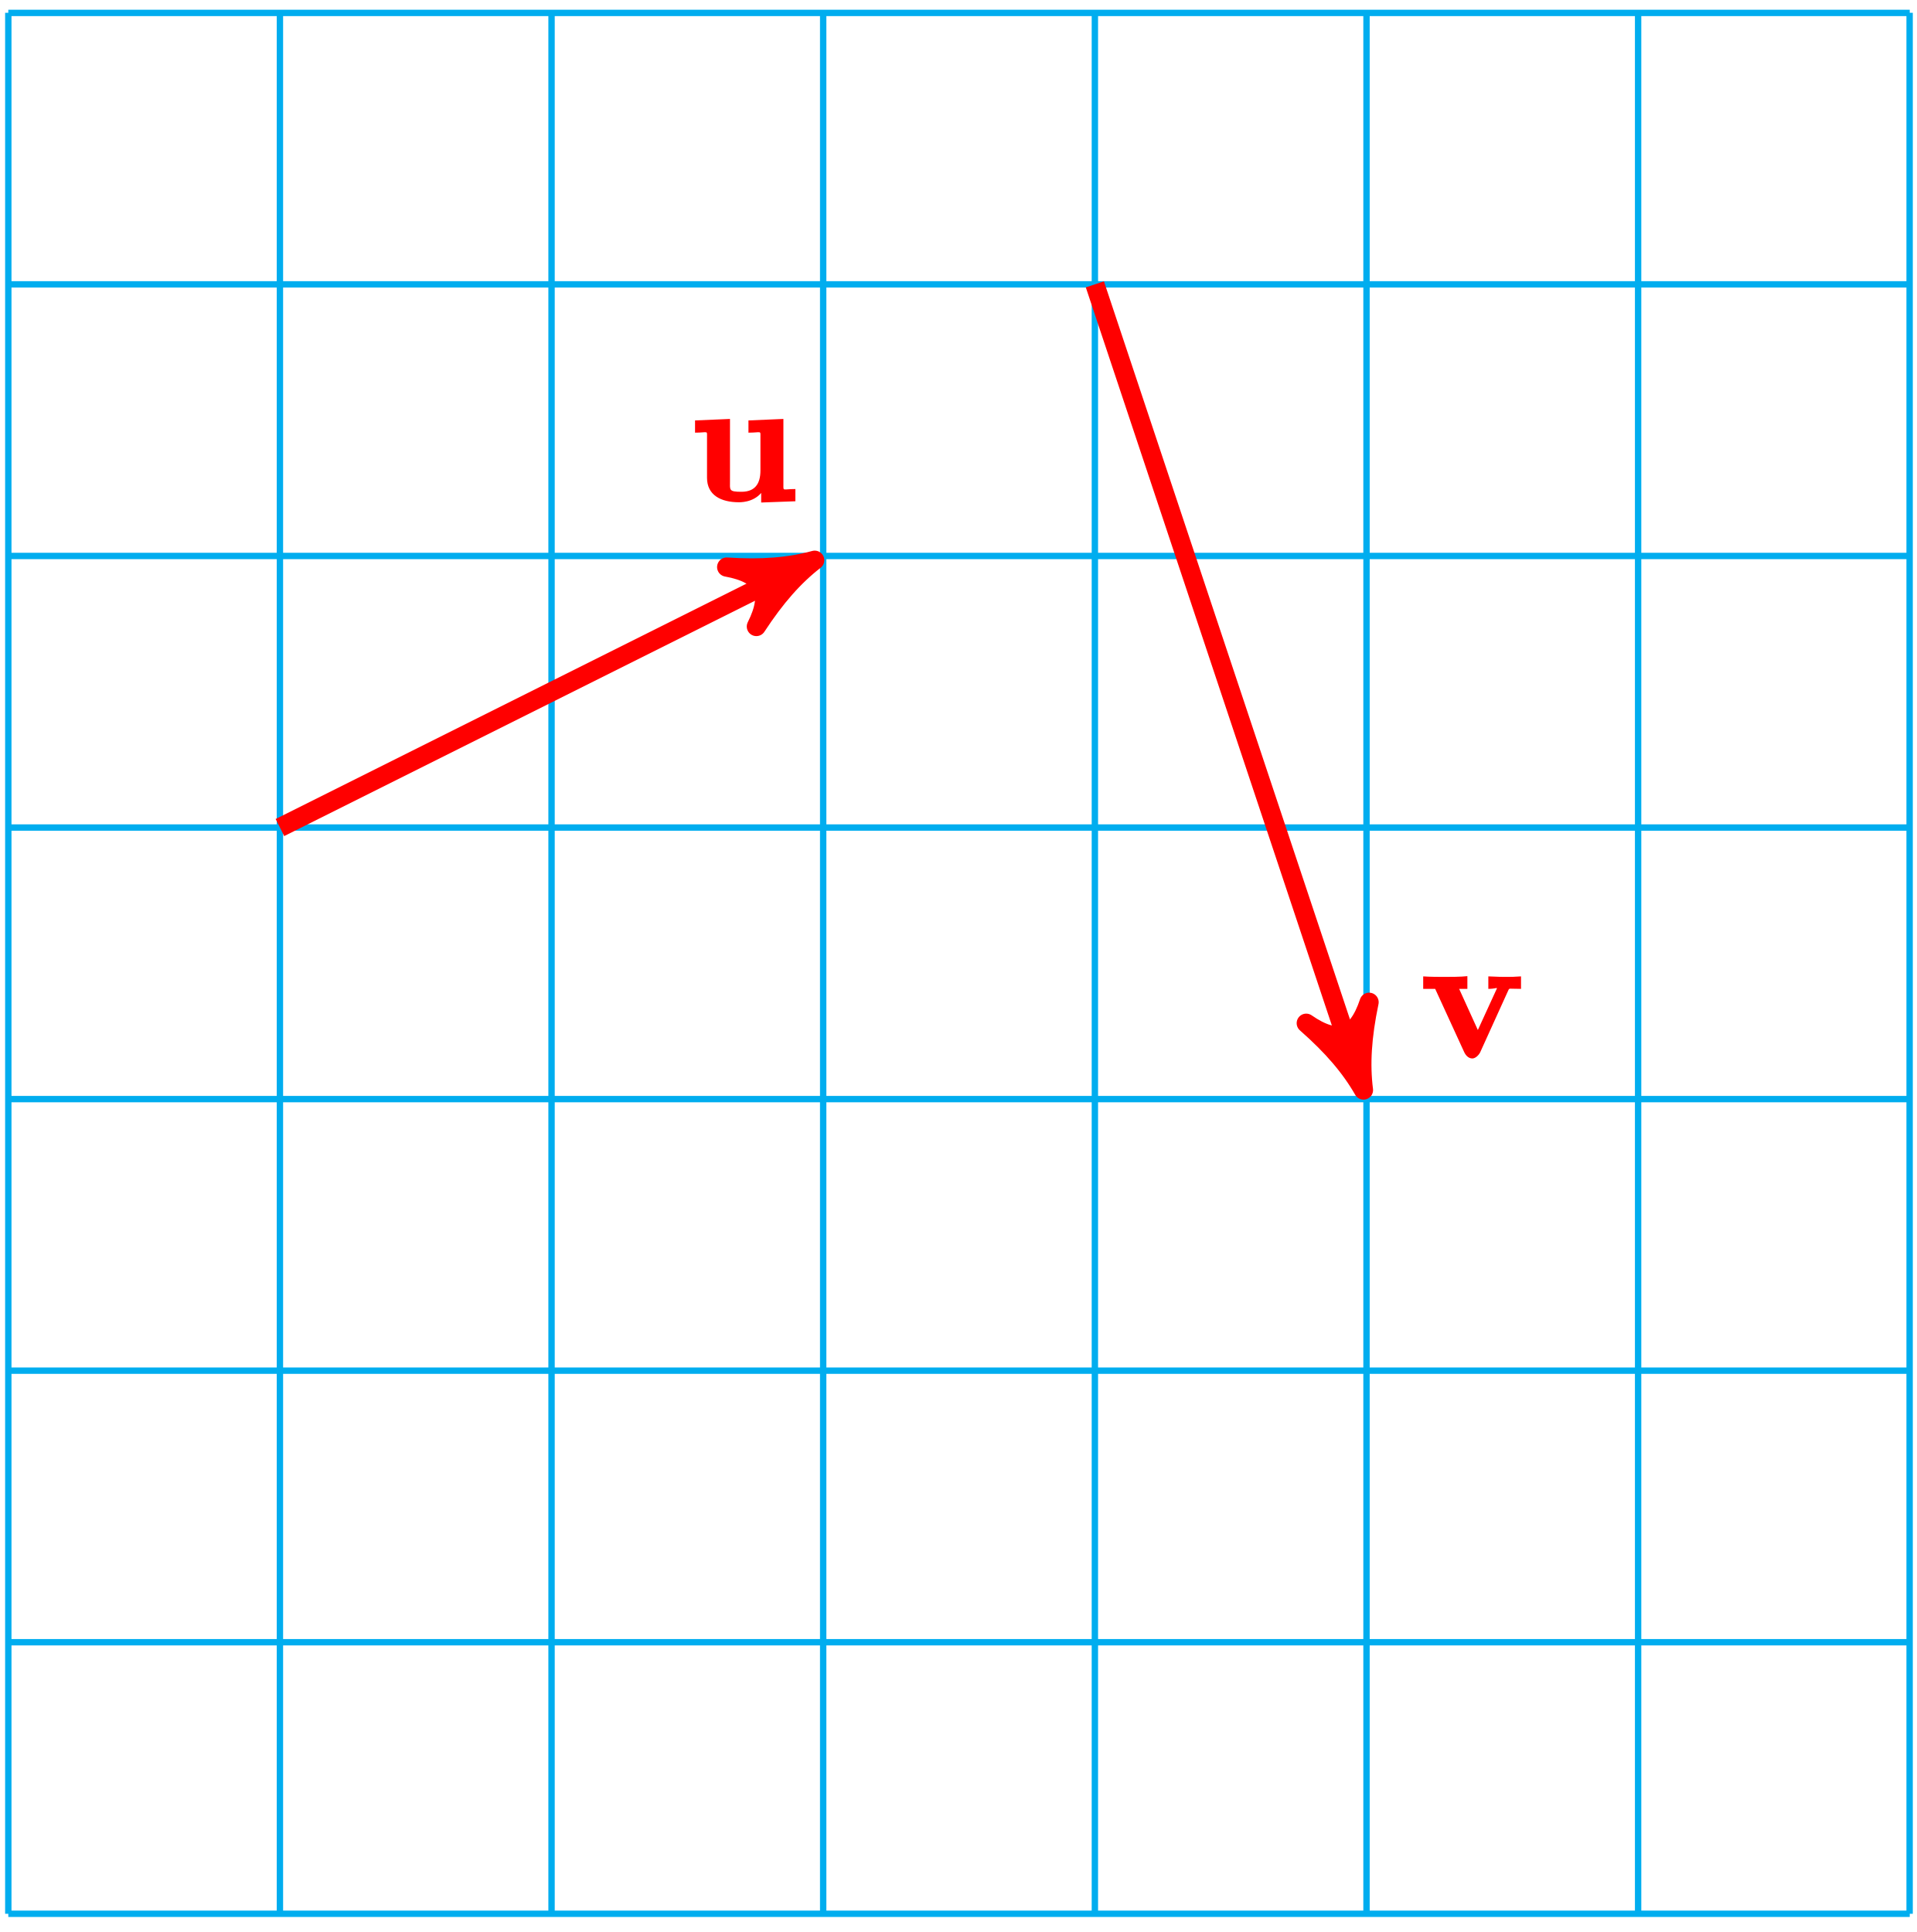
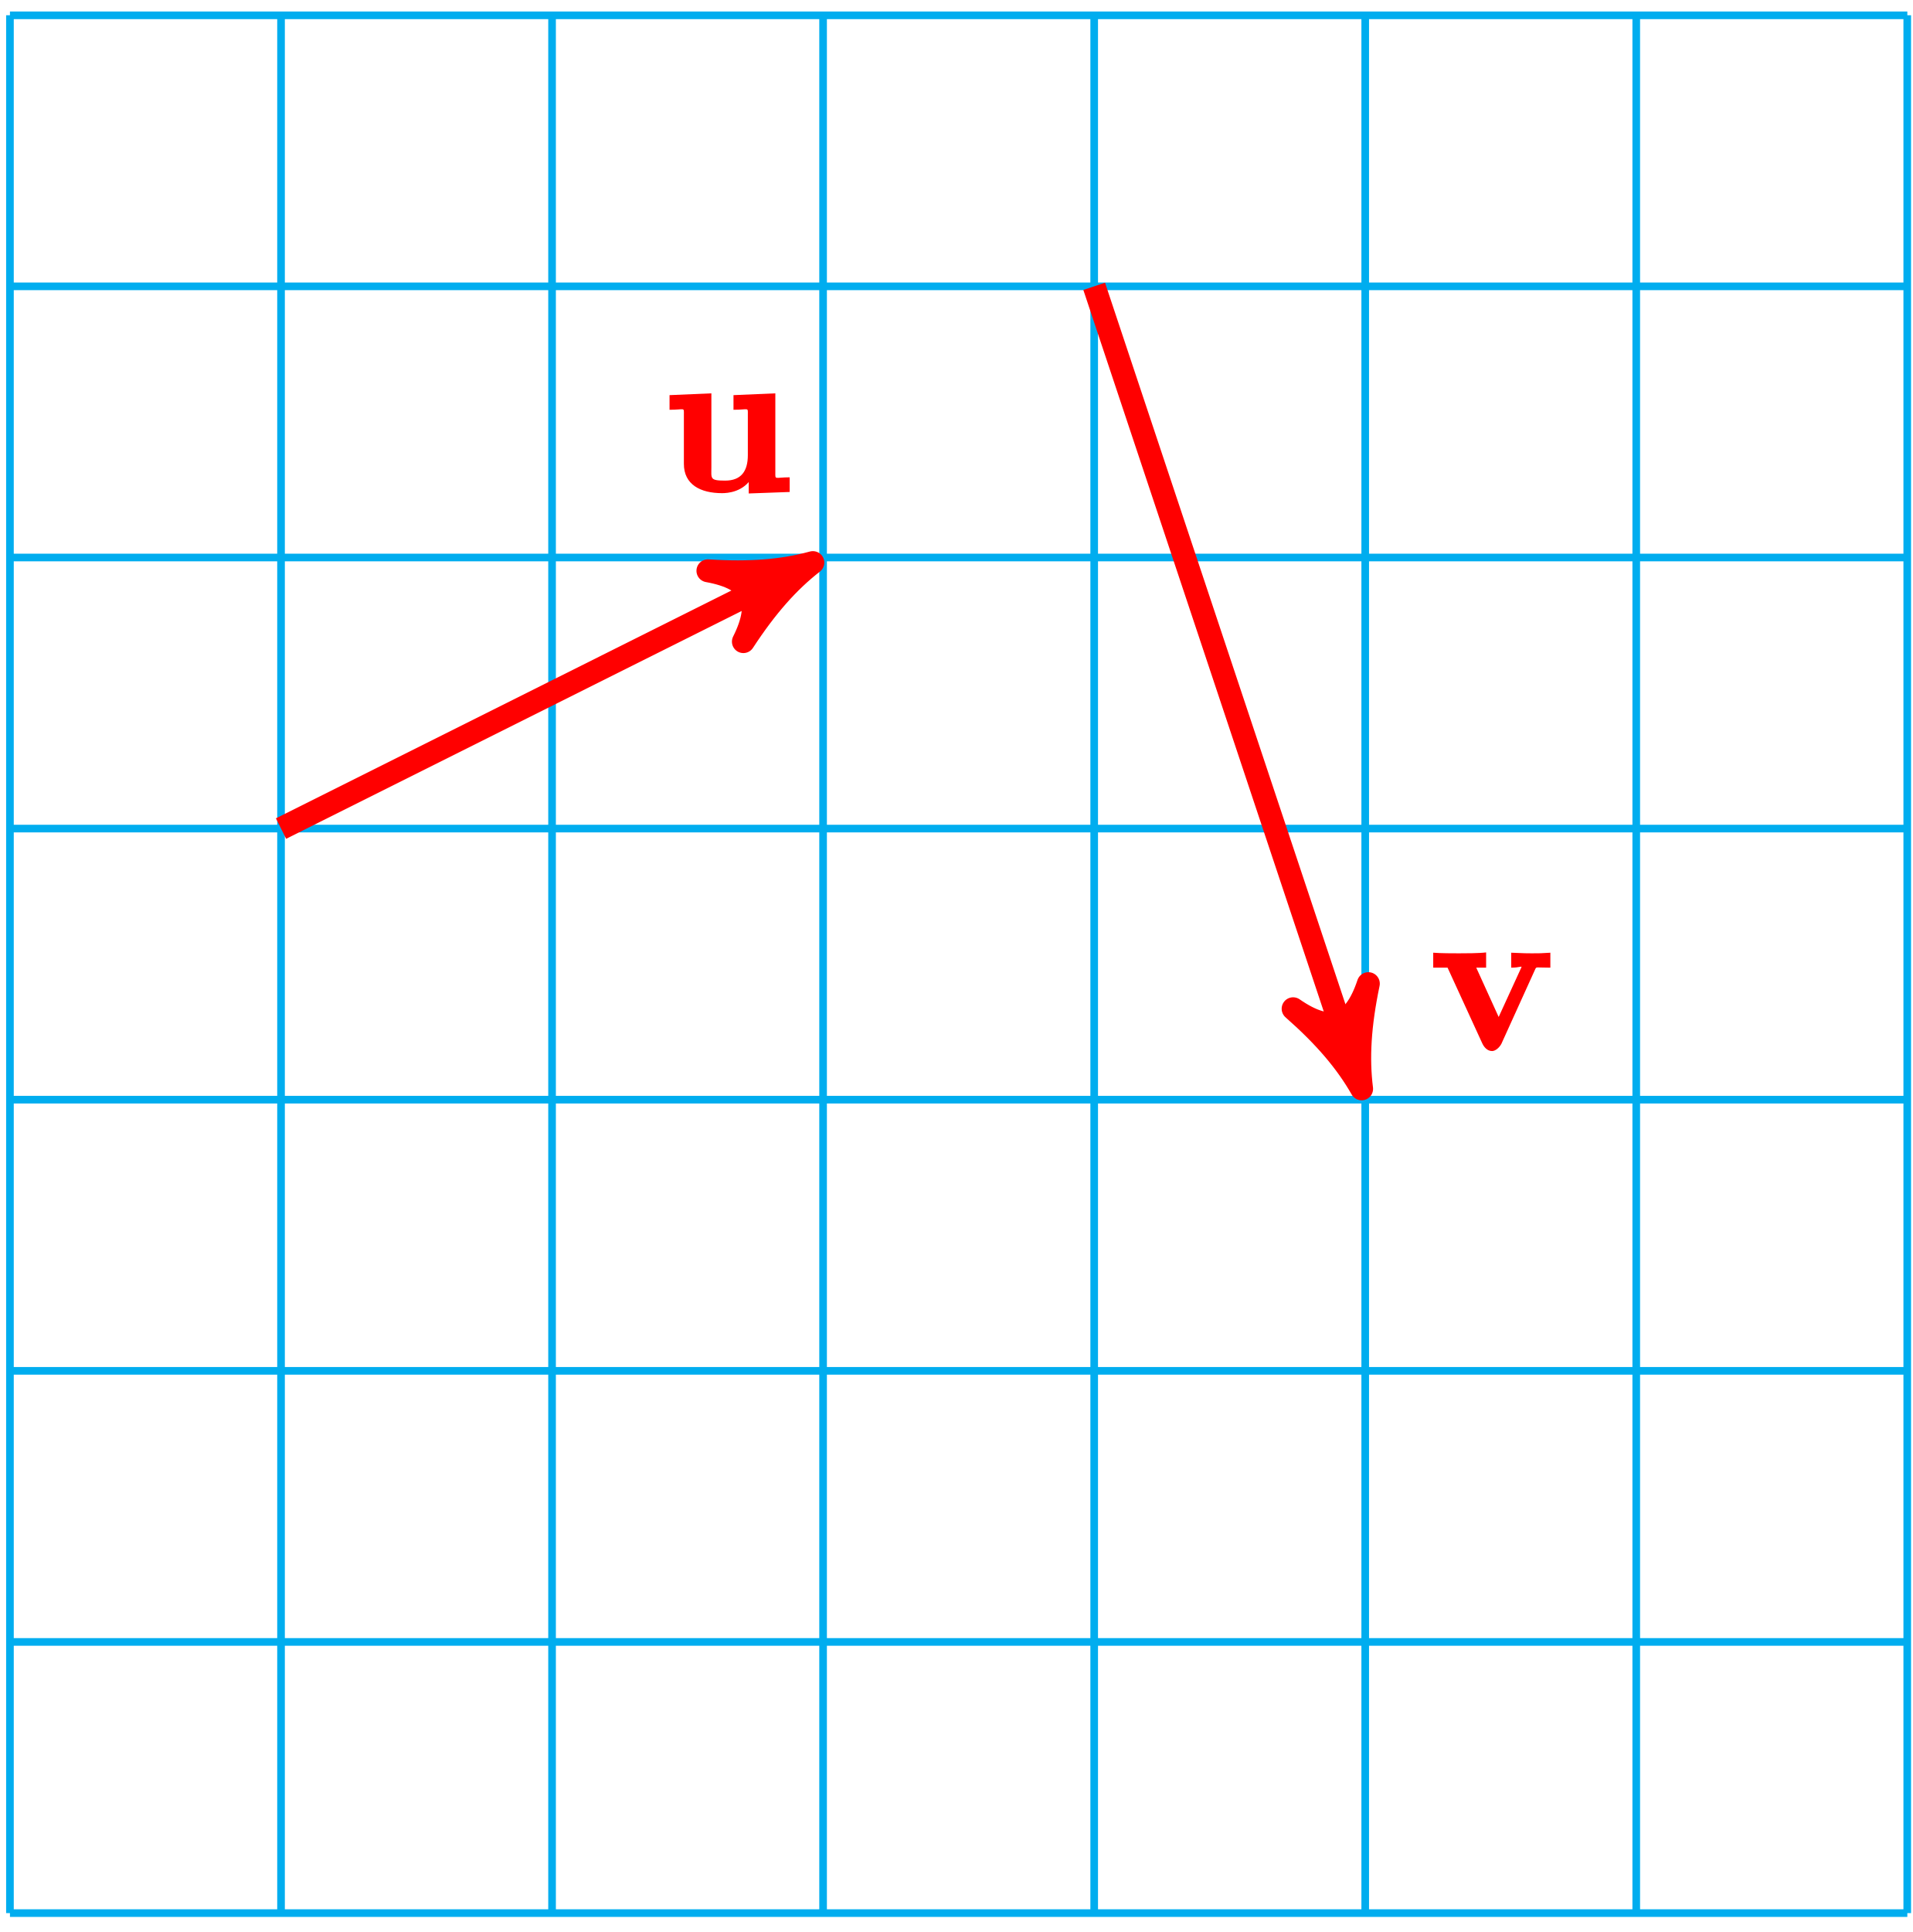
- <svg xmlns="http://www.w3.org/2000/svg" xmlns:xlink="http://www.w3.org/1999/xlink" width="120pt" height="121pt" viewBox="0 0 120 121" version="1.1">
+ <svg xmlns="http://www.w3.org/2000/svg" xmlns:xlink="http://www.w3.org/1999/xlink" width="100pt" height="101pt" viewBox="0 0 100 101" version="1.1">
  <defs>
    <g>
      <symbol overflow="visible" id="glyph0-0">
        <path style="stroke:none;" d="" />
      </symbol>
      <symbol overflow="visible" id="glyph0-1">
        <path style="stroke:none;" d="M 3.656 -4.906 L 3.656 -4.297 C 4.469 -4.297 4.406 -4.453 4.406 -4.031 L 4.406 -1.922 C 4.406 -1.094 4.062 -0.594 3.219 -0.594 C 2.406 -0.594 2.5 -0.703 2.5 -1.297 L 2.5 -5.156 L 0.312 -5.062 L 0.312 -4.297 C 1.125 -4.297 1.062 -4.453 1.062 -4.031 L 1.062 -1.469 C 1.062 -0.391 1.922 0.062 3.062 0.062 C 3.328 0.062 4.203 0.016 4.656 -0.812 L 4.453 -0.812 L 4.453 0.078 L 6.594 0 L 6.594 -0.766 C 5.797 -0.766 5.844 -0.609 5.844 -1.031 L 5.844 -5.156 L 3.656 -5.062 Z M 3.656 -4.906 " />
      </symbol>
      <symbol overflow="visible" id="glyph0-2">
        <path style="stroke:none;" d="M 5.453 -4.219 C 5.531 -4.375 5.453 -4.312 6.25 -4.312 L 6.25 -5.094 C 5.734 -5.062 5.719 -5.062 5.281 -5.062 C 4.984 -5.062 4.969 -5.062 4.203 -5.094 L 4.203 -4.312 C 4.641 -4.312 4.734 -4.406 4.734 -4.344 C 4.734 -4.328 4.781 -4.422 4.828 -4.531 L 3.547 -1.734 L 2.375 -4.312 L 2.891 -4.312 L 2.891 -5.109 C 2.516 -5.062 1.766 -5.062 1.469 -5.062 C 1.156 -5.062 0.531 -5.062 0.125 -5.094 L 0.125 -4.312 L 0.875 -4.312 L 2.688 -0.359 C 2.781 -0.156 2.953 0.047 3.203 0.047 C 3.375 0.047 3.578 -0.125 3.688 -0.328 Z M 5.453 -4.219 " />
      </symbol>
    </g>
  </defs>
  <g id="surface1">
-     <path style="fill:none;stroke-width:0.399;stroke-linecap:butt;stroke-linejoin:miter;stroke:rgb(0%,67.839%,93.729%);stroke-opacity:1;stroke-miterlimit:10;" d="M -0 0.001 L 119.058 0.001 M -0 17.008 L 119.058 17.008 M -0 34.016 L 119.058 34.016 M -0 51.024 L 119.058 51.024 M -0 68.032 L 119.058 68.032 M -0 85.04 L 119.058 85.04 M -0 102.051 L 119.058 102.051 M -0 119.051 L 119.058 119.051 M -0 0.001 L -0 119.059 M 17.007 0.001 L 17.007 119.059 M 34.015 0.001 L 34.015 119.059 M 51.023 0.001 L 51.023 119.059 M 68.035 0.001 L 68.035 119.059 M 85.043 0.001 L 85.043 119.059 M 102.05 0.001 L 102.05 119.059 M 119.05 0.001 L 119.05 119.059 " transform="matrix(1,0,0,-1,0.52,119.86)" />
-     <path style="fill:none;stroke-width:1.196;stroke-linecap:butt;stroke-linejoin:miter;stroke:rgb(100%,0%,0%);stroke-opacity:1;stroke-miterlimit:10;" d="M 17.007 68.032 L 49.343 84.2 " transform="matrix(1,0,0,-1,0.52,119.86)" />
-     <path style="fill-rule:nonzero;fill:rgb(100%,0%,0%);fill-opacity:1;stroke-width:1.196;stroke-linecap:butt;stroke-linejoin:round;stroke:rgb(100%,0%,0%);stroke-opacity:1;stroke-miterlimit:10;" d="M 1.277 -0.001 C -0.32 0.319 -1.913 0.955 -3.825 2.072 C -1.914 0.638 -1.913 -0.638 -3.827 -2.073 C -1.911 -0.956 -0.319 -0.321 1.277 -0.001 Z M 1.277 -0.001 " transform="matrix(0.898,-0.44897,-0.44897,-0.898,49.86482,35.65865)" />
-     <path style=" stroke:none;fill-rule:nonzero;fill:rgb(100%,100%,100%);fill-opacity:1;" d="M 50.824 25.711 L 42.305 25.711 L 42.305 32.289 L 50.824 32.289 Z M 50.824 25.711 " />
+     <path style="fill:none;stroke-width:0.399;stroke-linecap:butt;stroke-linejoin:miter;stroke:rgb(0%,67.839%,93.729%);stroke-opacity:1;stroke-miterlimit:10;" d="M -0 -0.002 L 99.214 -0.002 M -0 14.174 L 99.214 14.174 M -0 28.346 L 99.214 28.346 M -0 42.522 L 99.214 42.522 M -0 56.694 L 99.214 56.694 M -0 70.865 L 99.214 70.865 M -0 85.041 L 99.214 85.041 M -0 99.209 L 99.214 99.209 M -0 -0.002 L -0 99.213 M 14.175 -0.002 L 14.175 99.213 M 28.347 -0.002 L 28.347 99.213 M 42.519 -0.002 L 42.519 99.213 M 56.695 -0.002 L 56.695 99.213 M 70.867 -0.002 L 70.867 99.213 M 85.039 -0.002 L 85.039 99.213 M 99.21 -0.002 L 99.21 99.213 " transform="matrix(1,0,0,-1,0.52,100.01)" />
+     <path style="fill:none;stroke-width:1.196;stroke-linecap:butt;stroke-linejoin:miter;stroke:rgb(100%,0%,0%);stroke-opacity:1;stroke-miterlimit:10;" d="M 14.175 56.694 L 40.843 70.03 " transform="matrix(1,0,0,-1,0.52,100.01)" />
+     <path style="fill-rule:nonzero;fill:rgb(100%,0%,0%);fill-opacity:1;stroke-width:1.196;stroke-linecap:butt;stroke-linejoin:round;stroke:rgb(100%,0%,0%);stroke-opacity:1;stroke-miterlimit:10;" d="M 1.274 0.001 C -0.319 0.317 -1.913 0.956 -3.827 2.071 C -1.914 0.638 -1.914 -0.637 -3.824 -2.071 C -1.913 -0.956 -0.319 -0.321 1.274 0.001 Z M 1.274 0.001 " transform="matrix(0.89442,-0.4472,-0.4472,-0.89442,41.36494,29.9806)" />
+     <path style=" stroke:none;fill-rule:nonzero;fill:rgb(100%,100%,100%);fill-opacity:1;" d="M 42.316 20.039 L 33.801 20.039 L 33.801 26.613 L 42.316 26.613 Z M 42.316 20.039 " />
    <g style="fill:rgb(100%,0%,0%);fill-opacity:1;">
-       <use xlink:href="#glyph0-1" x="43.208" y="31.394" />
+       <use xlink:href="#glyph0-1" x="34.698" y="25.719" />
    </g>
-     <path style="fill:none;stroke-width:1.196;stroke-linecap:butt;stroke-linejoin:miter;stroke:rgb(100%,0%,0%);stroke-opacity:1;stroke-miterlimit:10;" d="M 68.035 102.051 L 84.449 52.801 " transform="matrix(1,0,0,-1,0.52,119.86)" />
-     <path style="fill-rule:nonzero;fill:rgb(100%,0%,0%);fill-opacity:1;stroke-width:1.196;stroke-linecap:butt;stroke-linejoin:round;stroke:rgb(100%,0%,0%);stroke-opacity:1;stroke-miterlimit:10;" d="M 1.275 0.002 C -0.318 0.319 -1.912 0.957 -3.827 2.073 C -1.912 0.636 -1.913 -0.638 -3.827 -2.074 C -1.911 -0.956 -0.317 -0.319 1.275 0.002 Z M 1.275 0.002 " transform="matrix(0.31651,0.94962,0.94962,-0.31651,84.96943,67.05963)" />
-     <path style=" stroke:none;fill-rule:nonzero;fill:rgb(100%,100%,100%);fill-opacity:1;" d="M 96.441 60.57 L 88.094 60.57 L 88.094 67.145 L 96.441 67.145 Z M 96.441 60.57 " />
+     <path style="fill:none;stroke-width:1.196;stroke-linecap:butt;stroke-linejoin:miter;stroke:rgb(100%,0%,0%);stroke-opacity:1;stroke-miterlimit:10;" d="M 56.695 85.041 L 70.273 44.299 " transform="matrix(1,0,0,-1,0.52,100.01)" />
+     <path style="fill-rule:nonzero;fill:rgb(100%,0%,0%);fill-opacity:1;stroke-width:1.196;stroke-linecap:butt;stroke-linejoin:round;stroke:rgb(100%,0%,0%);stroke-opacity:1;stroke-miterlimit:10;" d="M 1.275 0.001 C -0.318 0.319 -1.911 0.957 -3.826 2.072 C -1.915 0.637 -1.912 -0.639 -3.825 -2.071 C -1.911 -0.956 -0.32 -0.318 1.275 0.001 Z M 1.275 0.001 " transform="matrix(0.31653,0.94962,0.94962,-0.31653,70.79417,55.71117)" />
+     <path style=" stroke:none;fill-rule:nonzero;fill:rgb(100%,100%,100%);fill-opacity:1;" d="M 82.266 49.223 L 73.918 49.223 L 73.918 55.797 L 82.266 55.797 Z M 82.266 49.223 " />
    <g style="fill:rgb(100%,0%,0%);fill-opacity:1;">
-       <use xlink:href="#glyph0-2" x="88.988" y="66.244" />
+       <use xlink:href="#glyph0-2" x="74.818" y="54.899" />
    </g>
  </g>
</svg>
